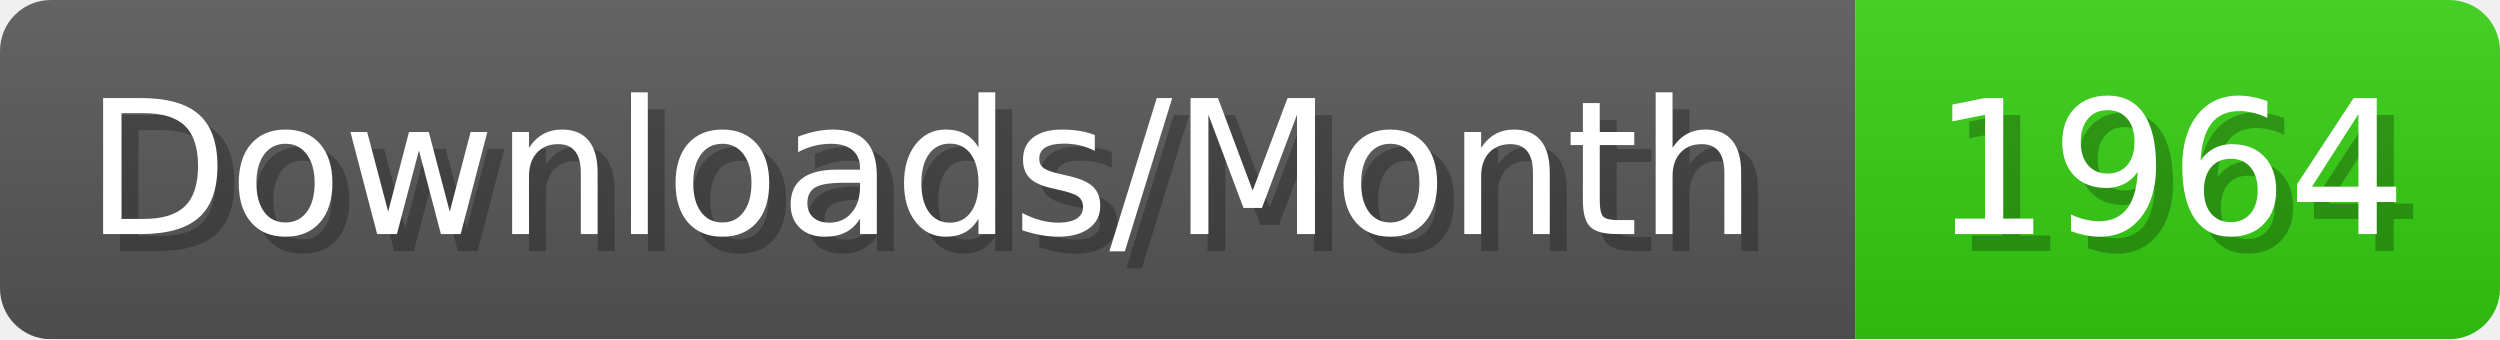
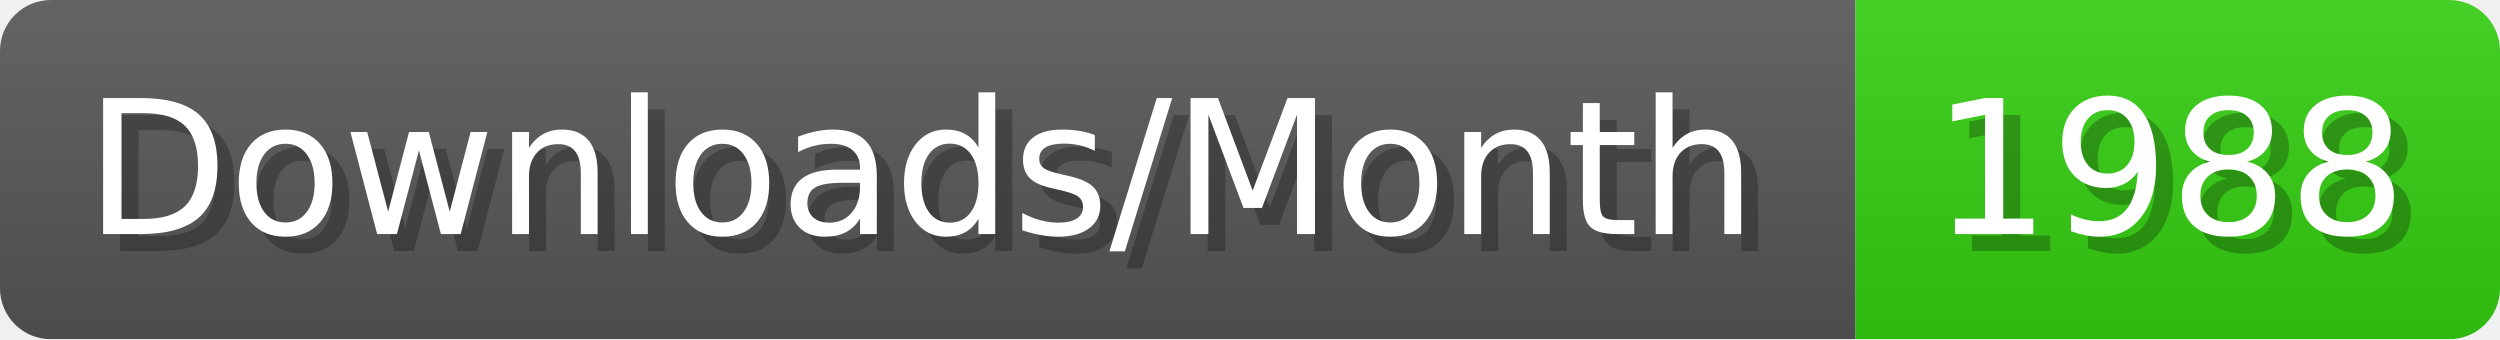
- <svg xmlns="http://www.w3.org/2000/svg" width="147.4" height="20" viewBox="0 0 1474 200" role="img" aria-label="Downloads/Month: 1964">
+ <svg xmlns="http://www.w3.org/2000/svg" width="147.4" height="20" viewBox="0 0 1474 200" role="img" aria-label="Downloads/Month: 1988">
  <linearGradient id="YlXUI" x2="0" y2="100%">
    <stop offset="0" stop-opacity=".1" stop-color="#EEE" />
    <stop offset="1" stop-opacity=".1" />
  </linearGradient>
  <mask id="JHhop">
    <rect width="1474" height="200" rx="30" fill="#FFF" />
  </mask>
  <g mask="url(#JHhop)">
    <rect width="1094" height="200" fill="#555" />
    <rect width="380" height="200" fill="#3C1" x="1094" />
    <rect width="1474" height="200" fill="url(#YlXUI)" />
  </g>
  <g aria-hidden="true" fill="#fff" text-anchor="start" font-family="Verdana,DejaVu Sans,sans-serif" font-size="110">
    <text x="60" y="148" textLength="994" fill="#000" opacity="0.25">Downloads/Month</text>
    <text x="50" y="138" textLength="994">Downloads/Month</text>
-     <text x="1149" y="148" textLength="280" fill="#000" opacity="0.25">1964</text>
-     <text x="1139" y="138" textLength="280">1964</text>
+     <text x="1149" y="148" textLength="280" fill="#000" opacity="0.25">1988</text>
+     <text x="1139" y="138" textLength="280">1988</text>
  </g>
</svg>
